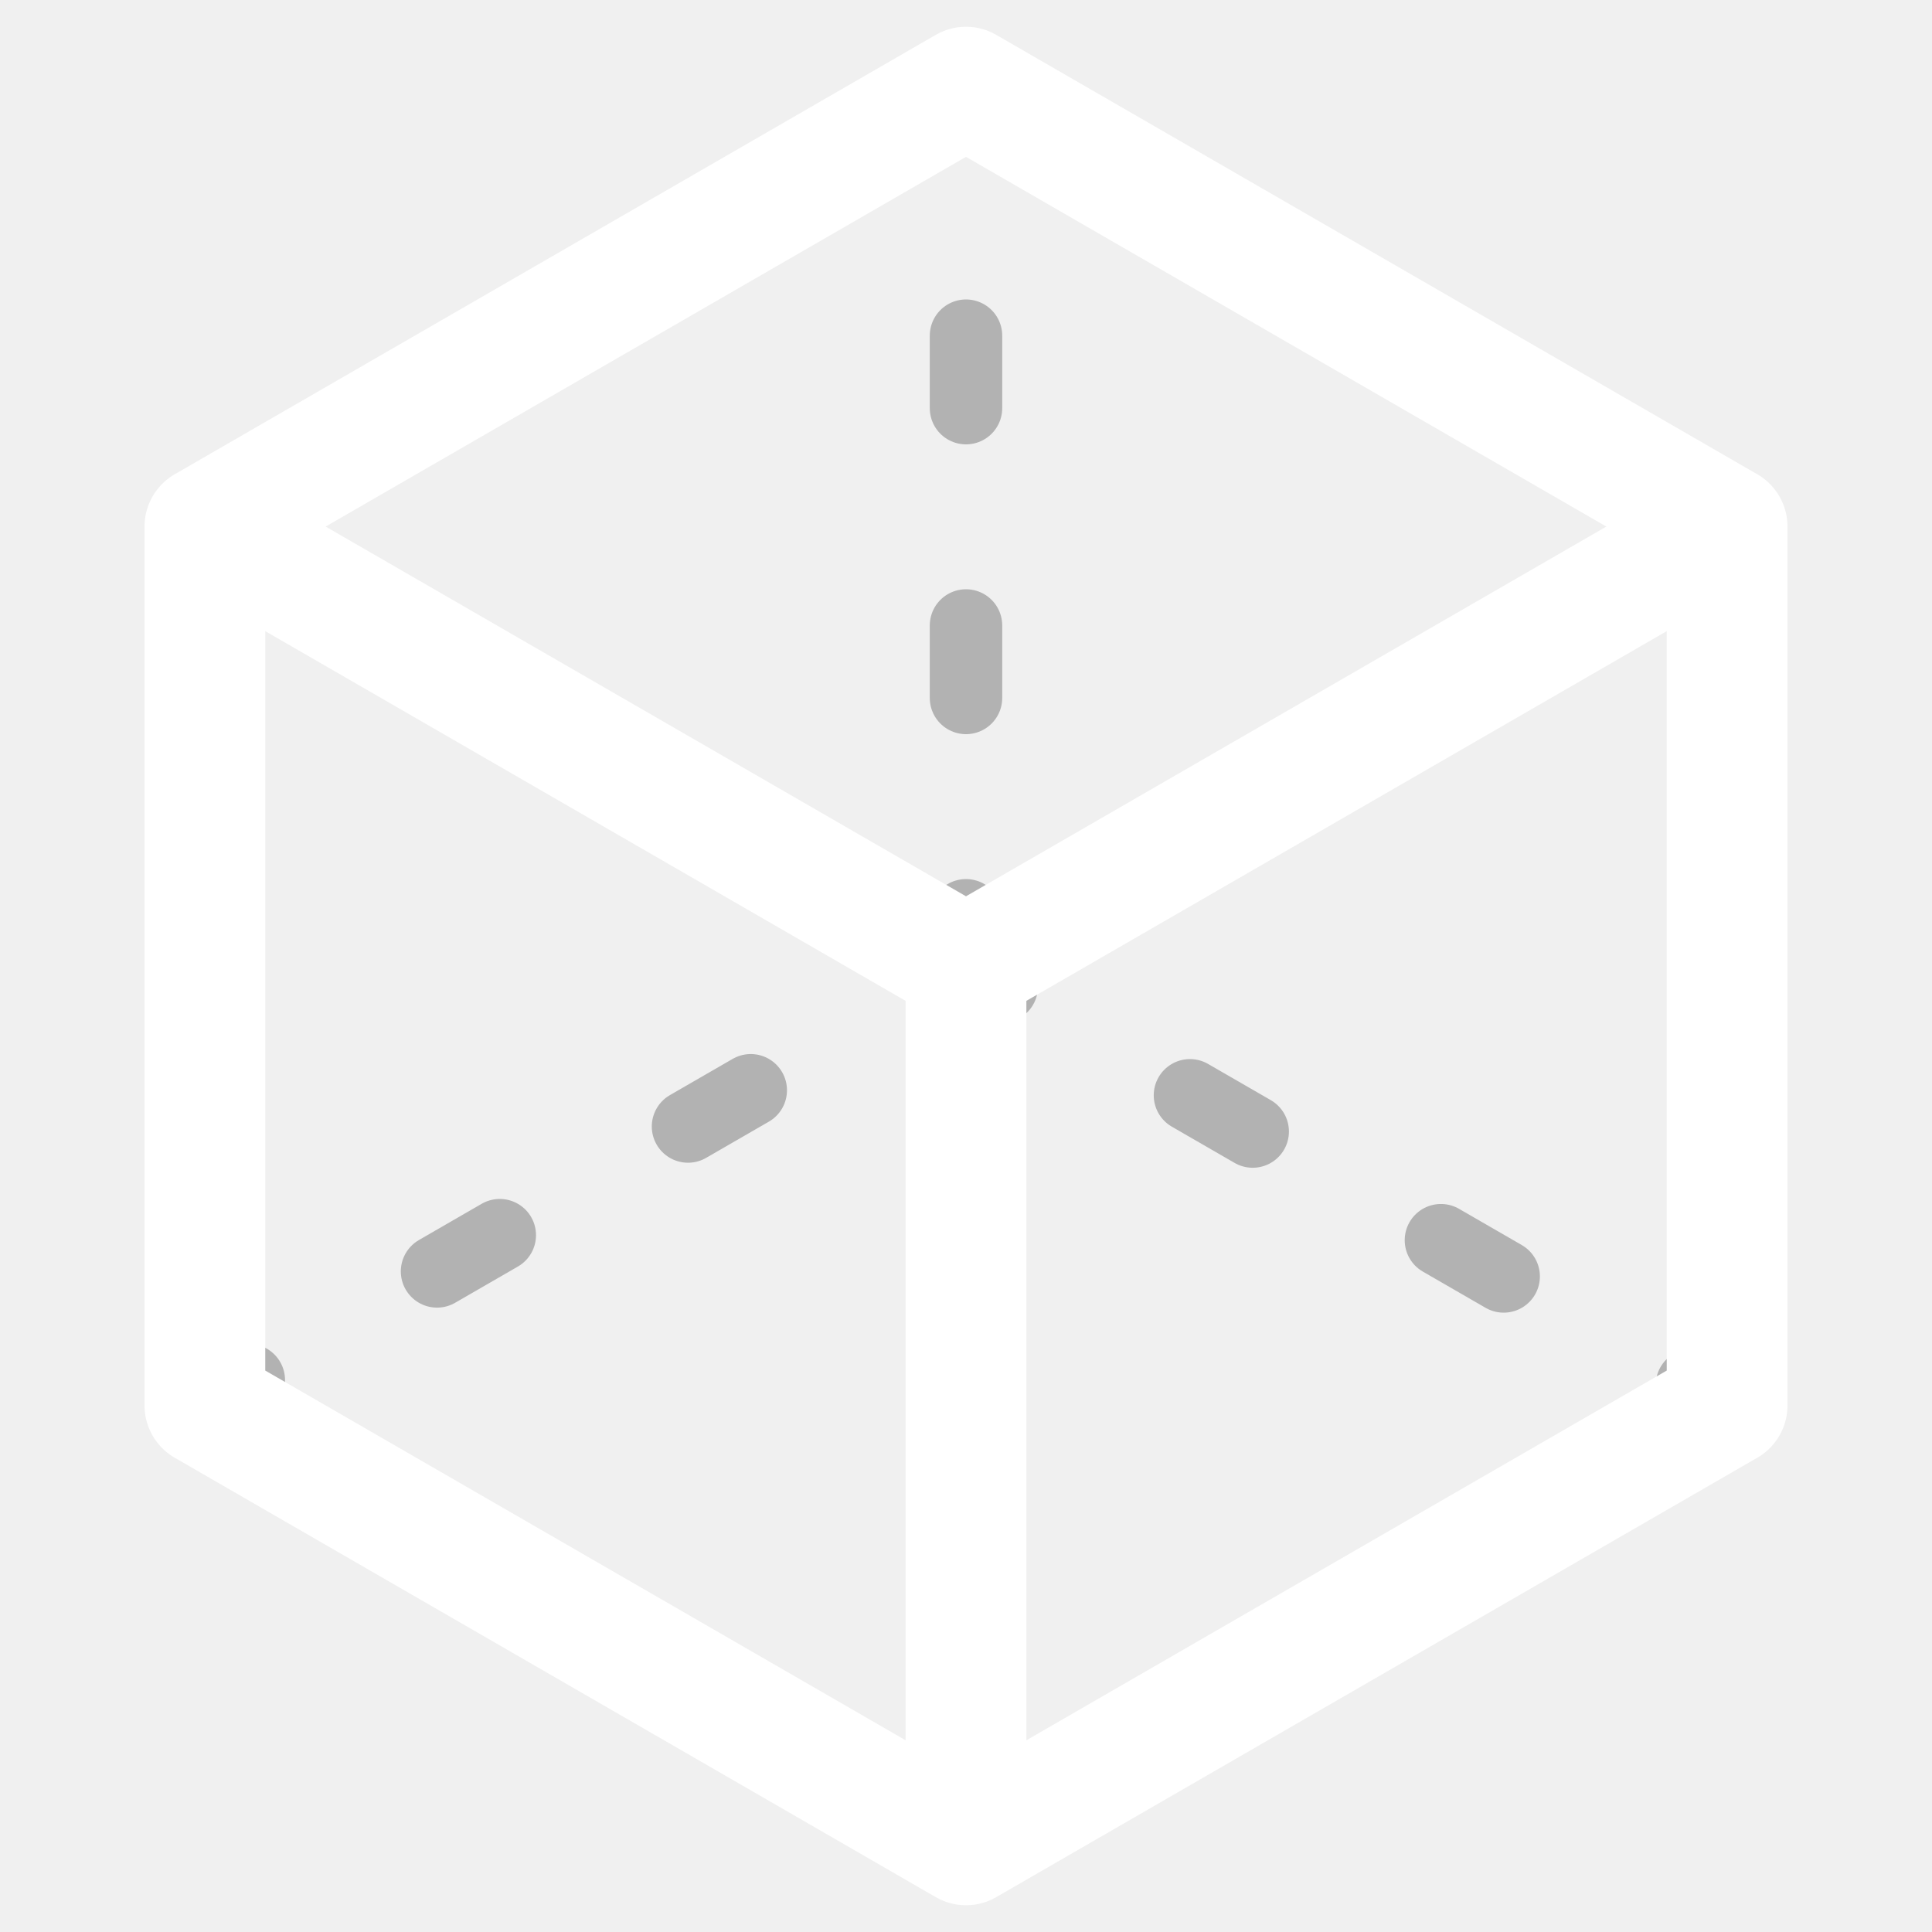
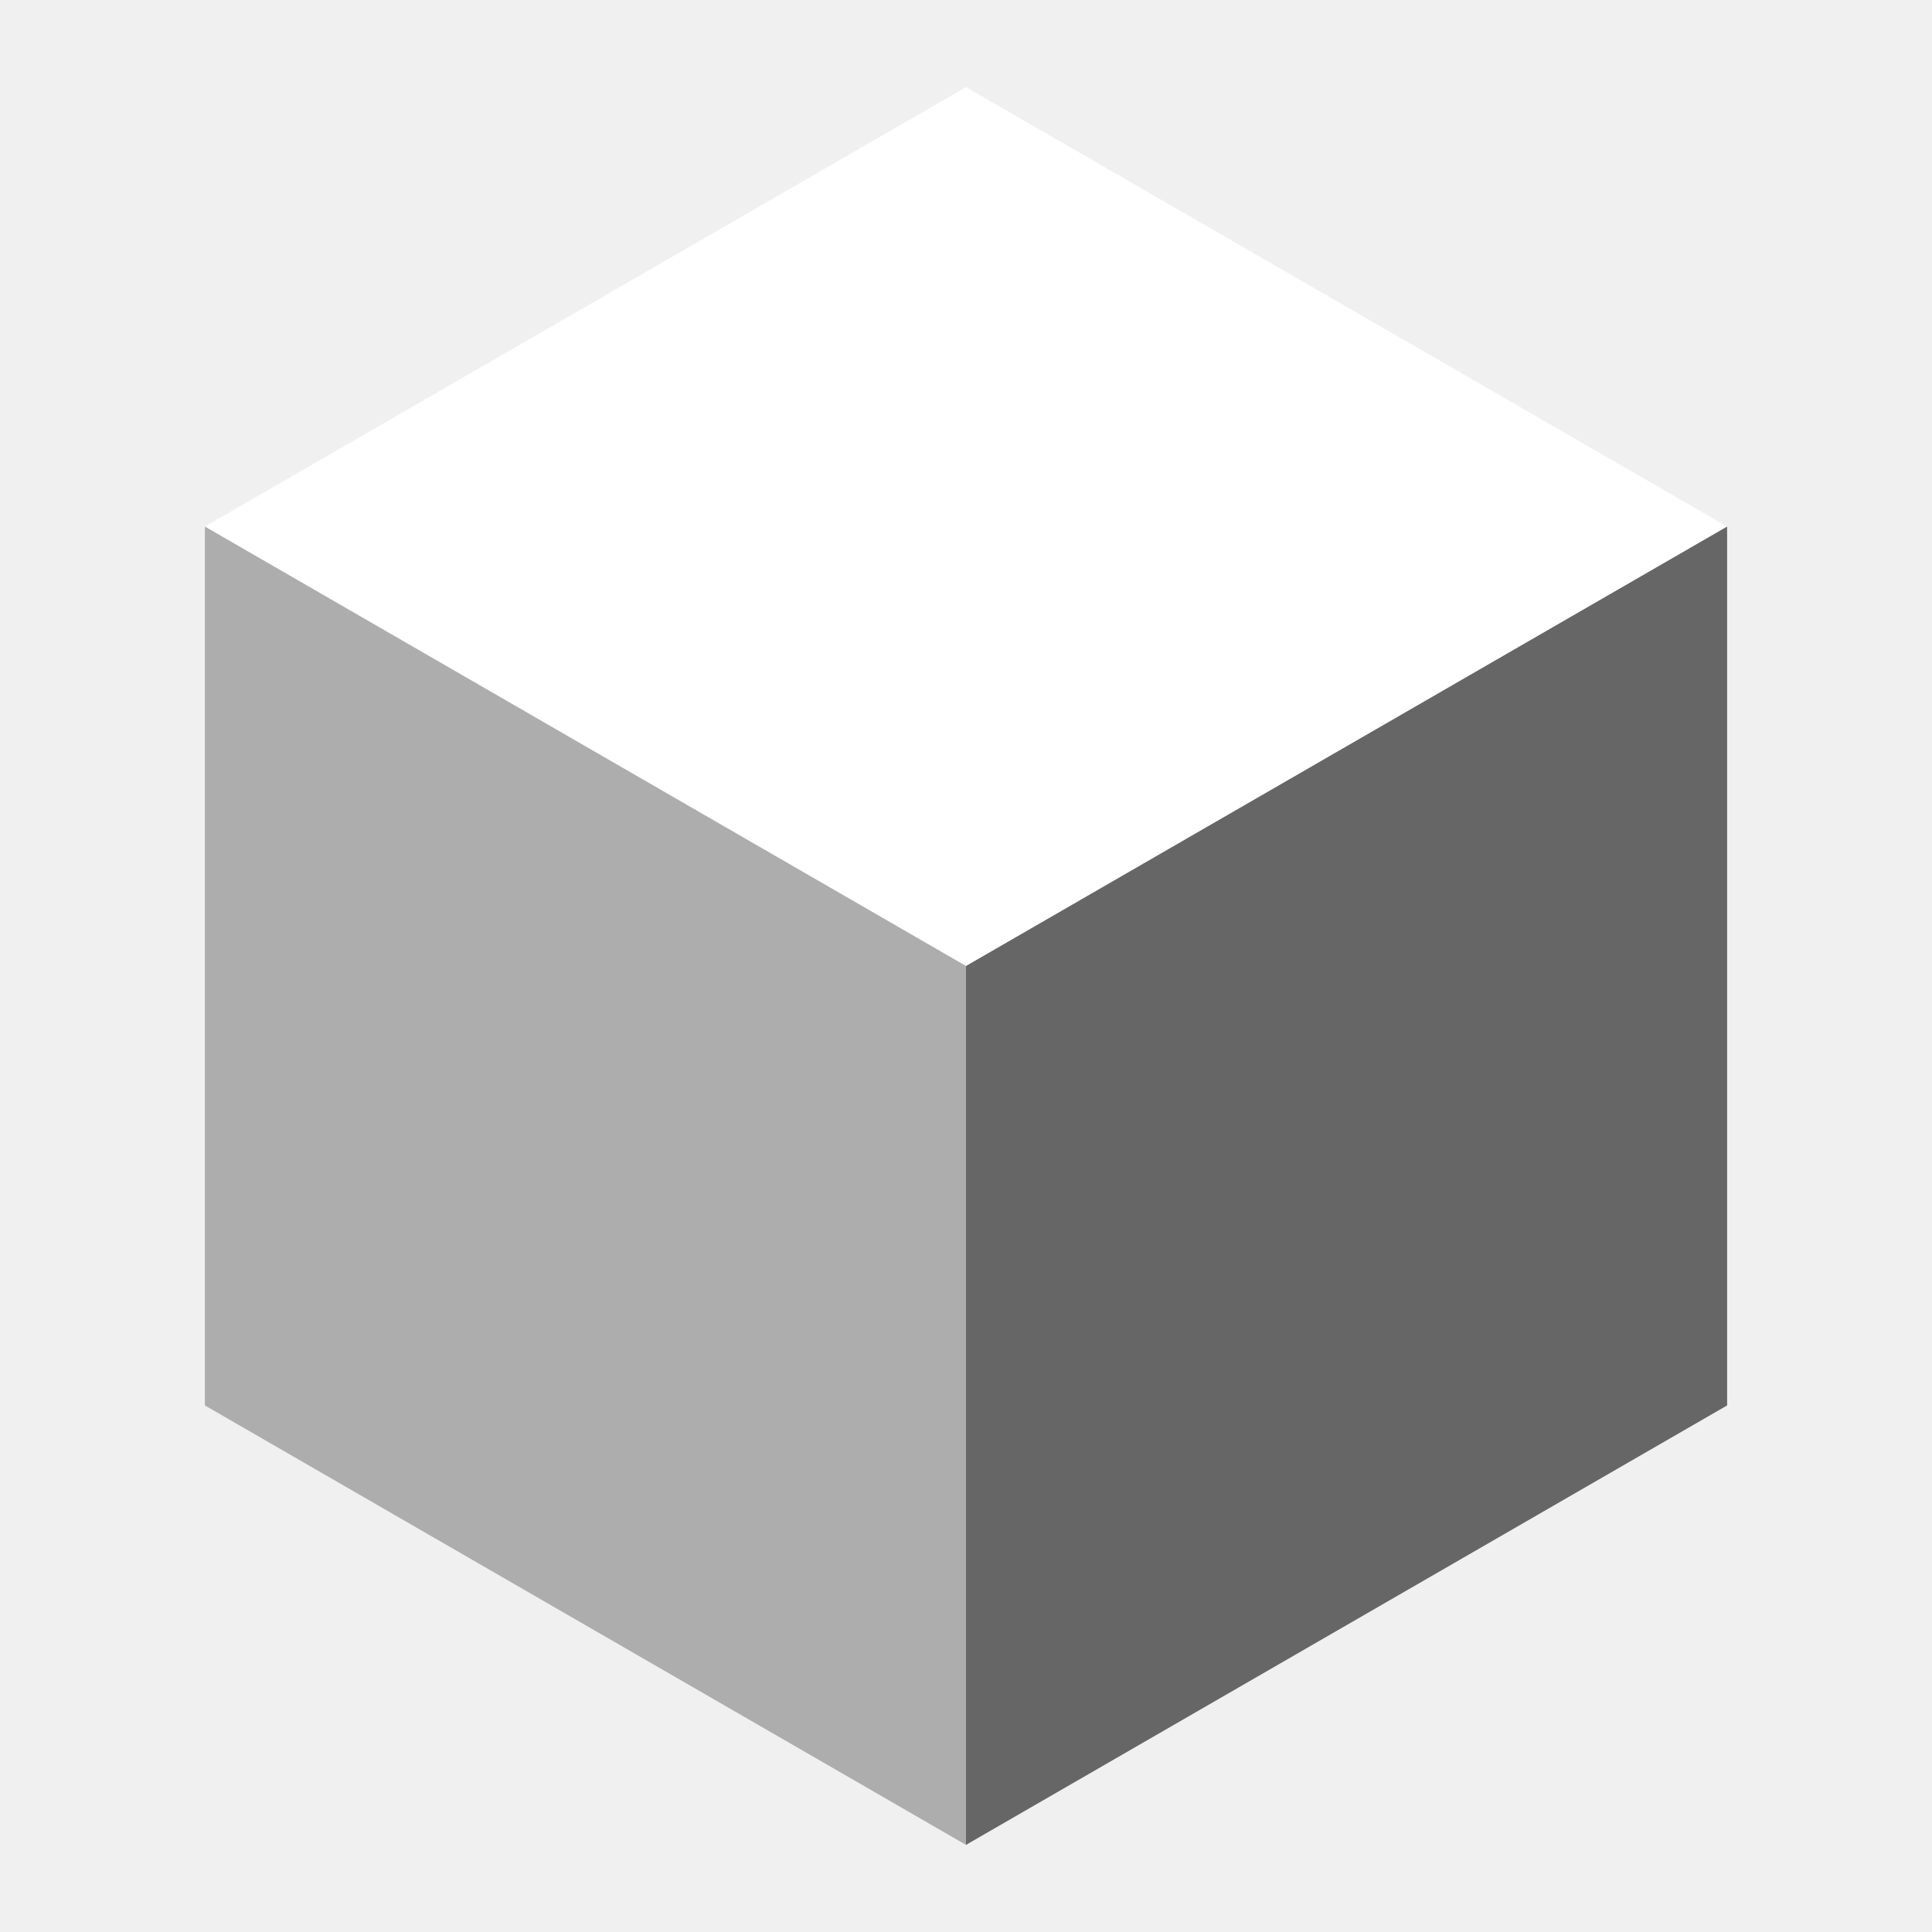
<svg xmlns="http://www.w3.org/2000/svg" id="svg8" version="1.1" viewBox="0 0 80 80" height="80" width="80">
  <defs id="defs2">
    <marker style="overflow:visible" id="marker3600" refX="0.0" refY="0.0" orient="auto">
      <path transform="scale(0.8) translate(12.5,0)" style="fill-rule:evenodd;stroke:#333333;stroke-width:1pt;stroke-opacity:1;fill:#333333;fill-opacity:1" d="M 0.0,0.0 L 5.0,-5.0 L -12.5,0.0 L 5.0,5.0 L 0.0,0.0 z " id="path3598" />
    </marker>
    <marker style="overflow:visible" id="marker3590" refX="0.0" refY="0.0" orient="auto">
      <path transform="scale(0.8) translate(12.5,0)" style="fill-rule:evenodd;stroke:#333333;stroke-width:1pt;stroke-opacity:1;fill:#333333;fill-opacity:1" d="M 0.0,0.0 L 5.0,-5.0 L -12.5,0.0 L 5.0,5.0 L 0.0,0.0 z " id="path3588" />
    </marker>
  </defs>
-   <g id="layer2">
-     <path style="fill:none;stroke:#b2b2b2;stroke-width:3;stroke-linecap:round;stroke-linejoin:round;stroke-opacity:1;stroke-miterlimit:4;stroke-dasharray:3, 9;stroke-dashoffset:0.9;paint-order:markers stroke fill" d="M 8.484,58.196 40,40 71.516,58.196" id="path3311" />
-     <path style="fill:none;stroke:#b2b2b2;stroke-width:3;stroke-linecap:round;stroke-linejoin:round;stroke-opacity:1;stroke-miterlimit:4;stroke-dasharray:3, 9;stroke-dashoffset:0.9;paint-order:markers stroke fill" d="M 40,40 V 3.608" id="path3313" />
+   <g style="display:none" id="layer1">
+     <path style="fill:none;stroke:#ffffff;stroke-width:5;stroke-linecap:round;stroke-linejoin:round;stroke-miterlimit:0;stroke-dasharray:none;stroke-opacity:1;paint-order:markers stroke fill" id="path3305" d="M 71.516,58.196 40,76.392 8.484,58.196 8.484,21.804 40,3.608 71.516,21.804 Z" />
+     <path style="fill:none;stroke:#ffffff;stroke-width:5;stroke-linecap:butt;stroke-linejoin:round;stroke-miterlimit:4;stroke-dasharray:none;stroke-opacity:1" d="M 8.484,21.804 40,40 71.516,21.804" id="path3307" />
+     <path style="fill:none;stroke:#ffffff;stroke-width:5;stroke-linecap:butt;stroke-linejoin:round;stroke-miterlimit:4;stroke-dasharray:none;stroke-opacity:1" d="M 40,40 V 76.392" id="path3309" />
  </g>
-   <g id="layer1">
-     <path style="fill:none;stroke:#ffffff;stroke-width:5;stroke-linecap:round;stroke-miterlimit:0;stroke-dasharray:none;paint-order:markers stroke fill;stroke-linejoin:round;stroke-opacity:1" id="path3305" d="M 71.516,58.196 40,76.392 8.484,58.196 8.484,21.804 40,3.608 71.516,21.804 Z" />
-     <path style="fill:none;stroke:#ffffff;stroke-width:5;stroke-linecap:butt;stroke-linejoin:round;stroke-opacity:1;stroke-miterlimit:4;stroke-dasharray:none" d="M 8.484,21.804 40,40 71.516,21.804" id="path3307" />
-     <path style="fill:none;stroke:#ffffff;stroke-width:5;stroke-linecap:butt;stroke-linejoin:round;stroke-opacity:1;stroke-miterlimit:4;stroke-dasharray:none" d="M 40,40 V 76.392" id="path3309" />
+   <g style="display:inline" id="layer3">
+     <path id="path2639" d="M 8.484,21.804 40,3.608 71.516,21.804 40,40 Z" style="fill:#ffffff;fill-opacity:1;stroke:none;stroke-width:1px;stroke-linecap:butt;stroke-linejoin:miter;stroke-opacity:1" />
+     <path id="path2641" d="M 40,40 71.516,21.804 V 58.196 L 40,76.392 Z" style="fill:#666666;fill-opacity:1;stroke:none;stroke-width:1px;stroke-linecap:butt;stroke-linejoin:miter;stroke-opacity:1" />
+     <path id="path2645" d="m 8.484,58.196 2e-7,-36.392 L 40,40 v 36.392 z" style="fill:#adadad;stroke:none;stroke-width:1px;stroke-linecap:butt;stroke-linejoin:miter;stroke-opacity:1;fill-opacity:1" />
  </g>
</svg>
